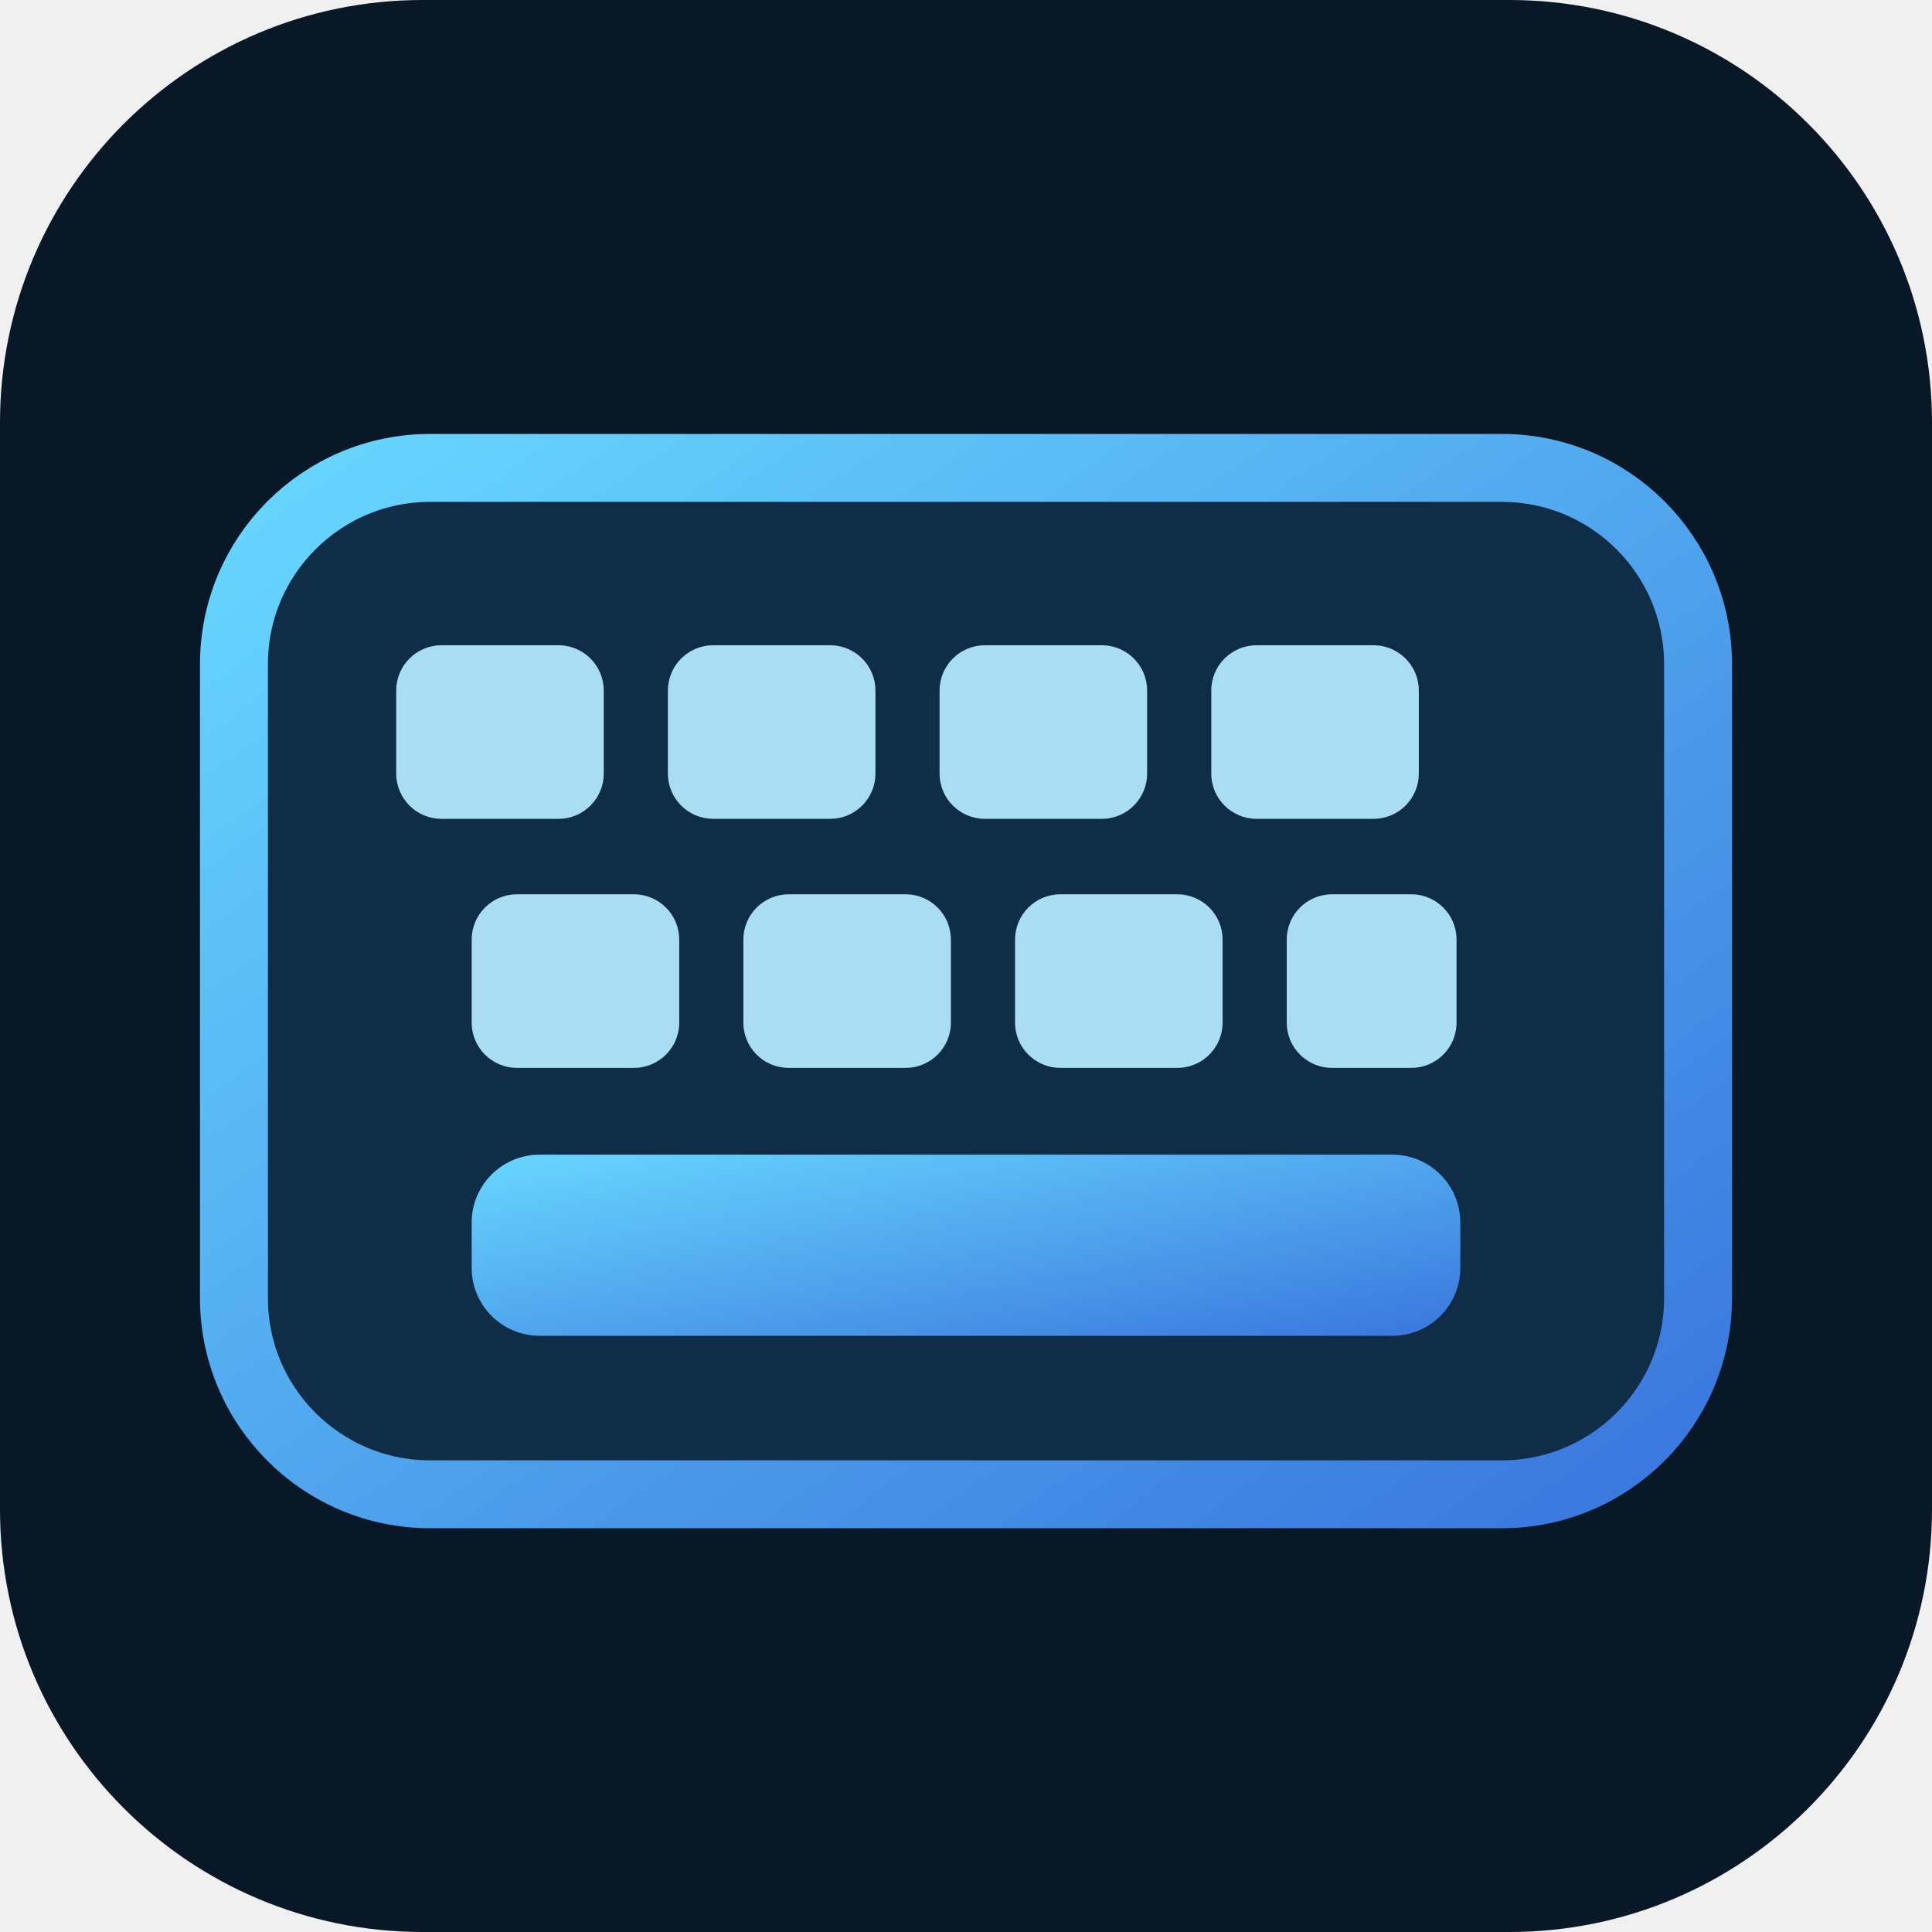
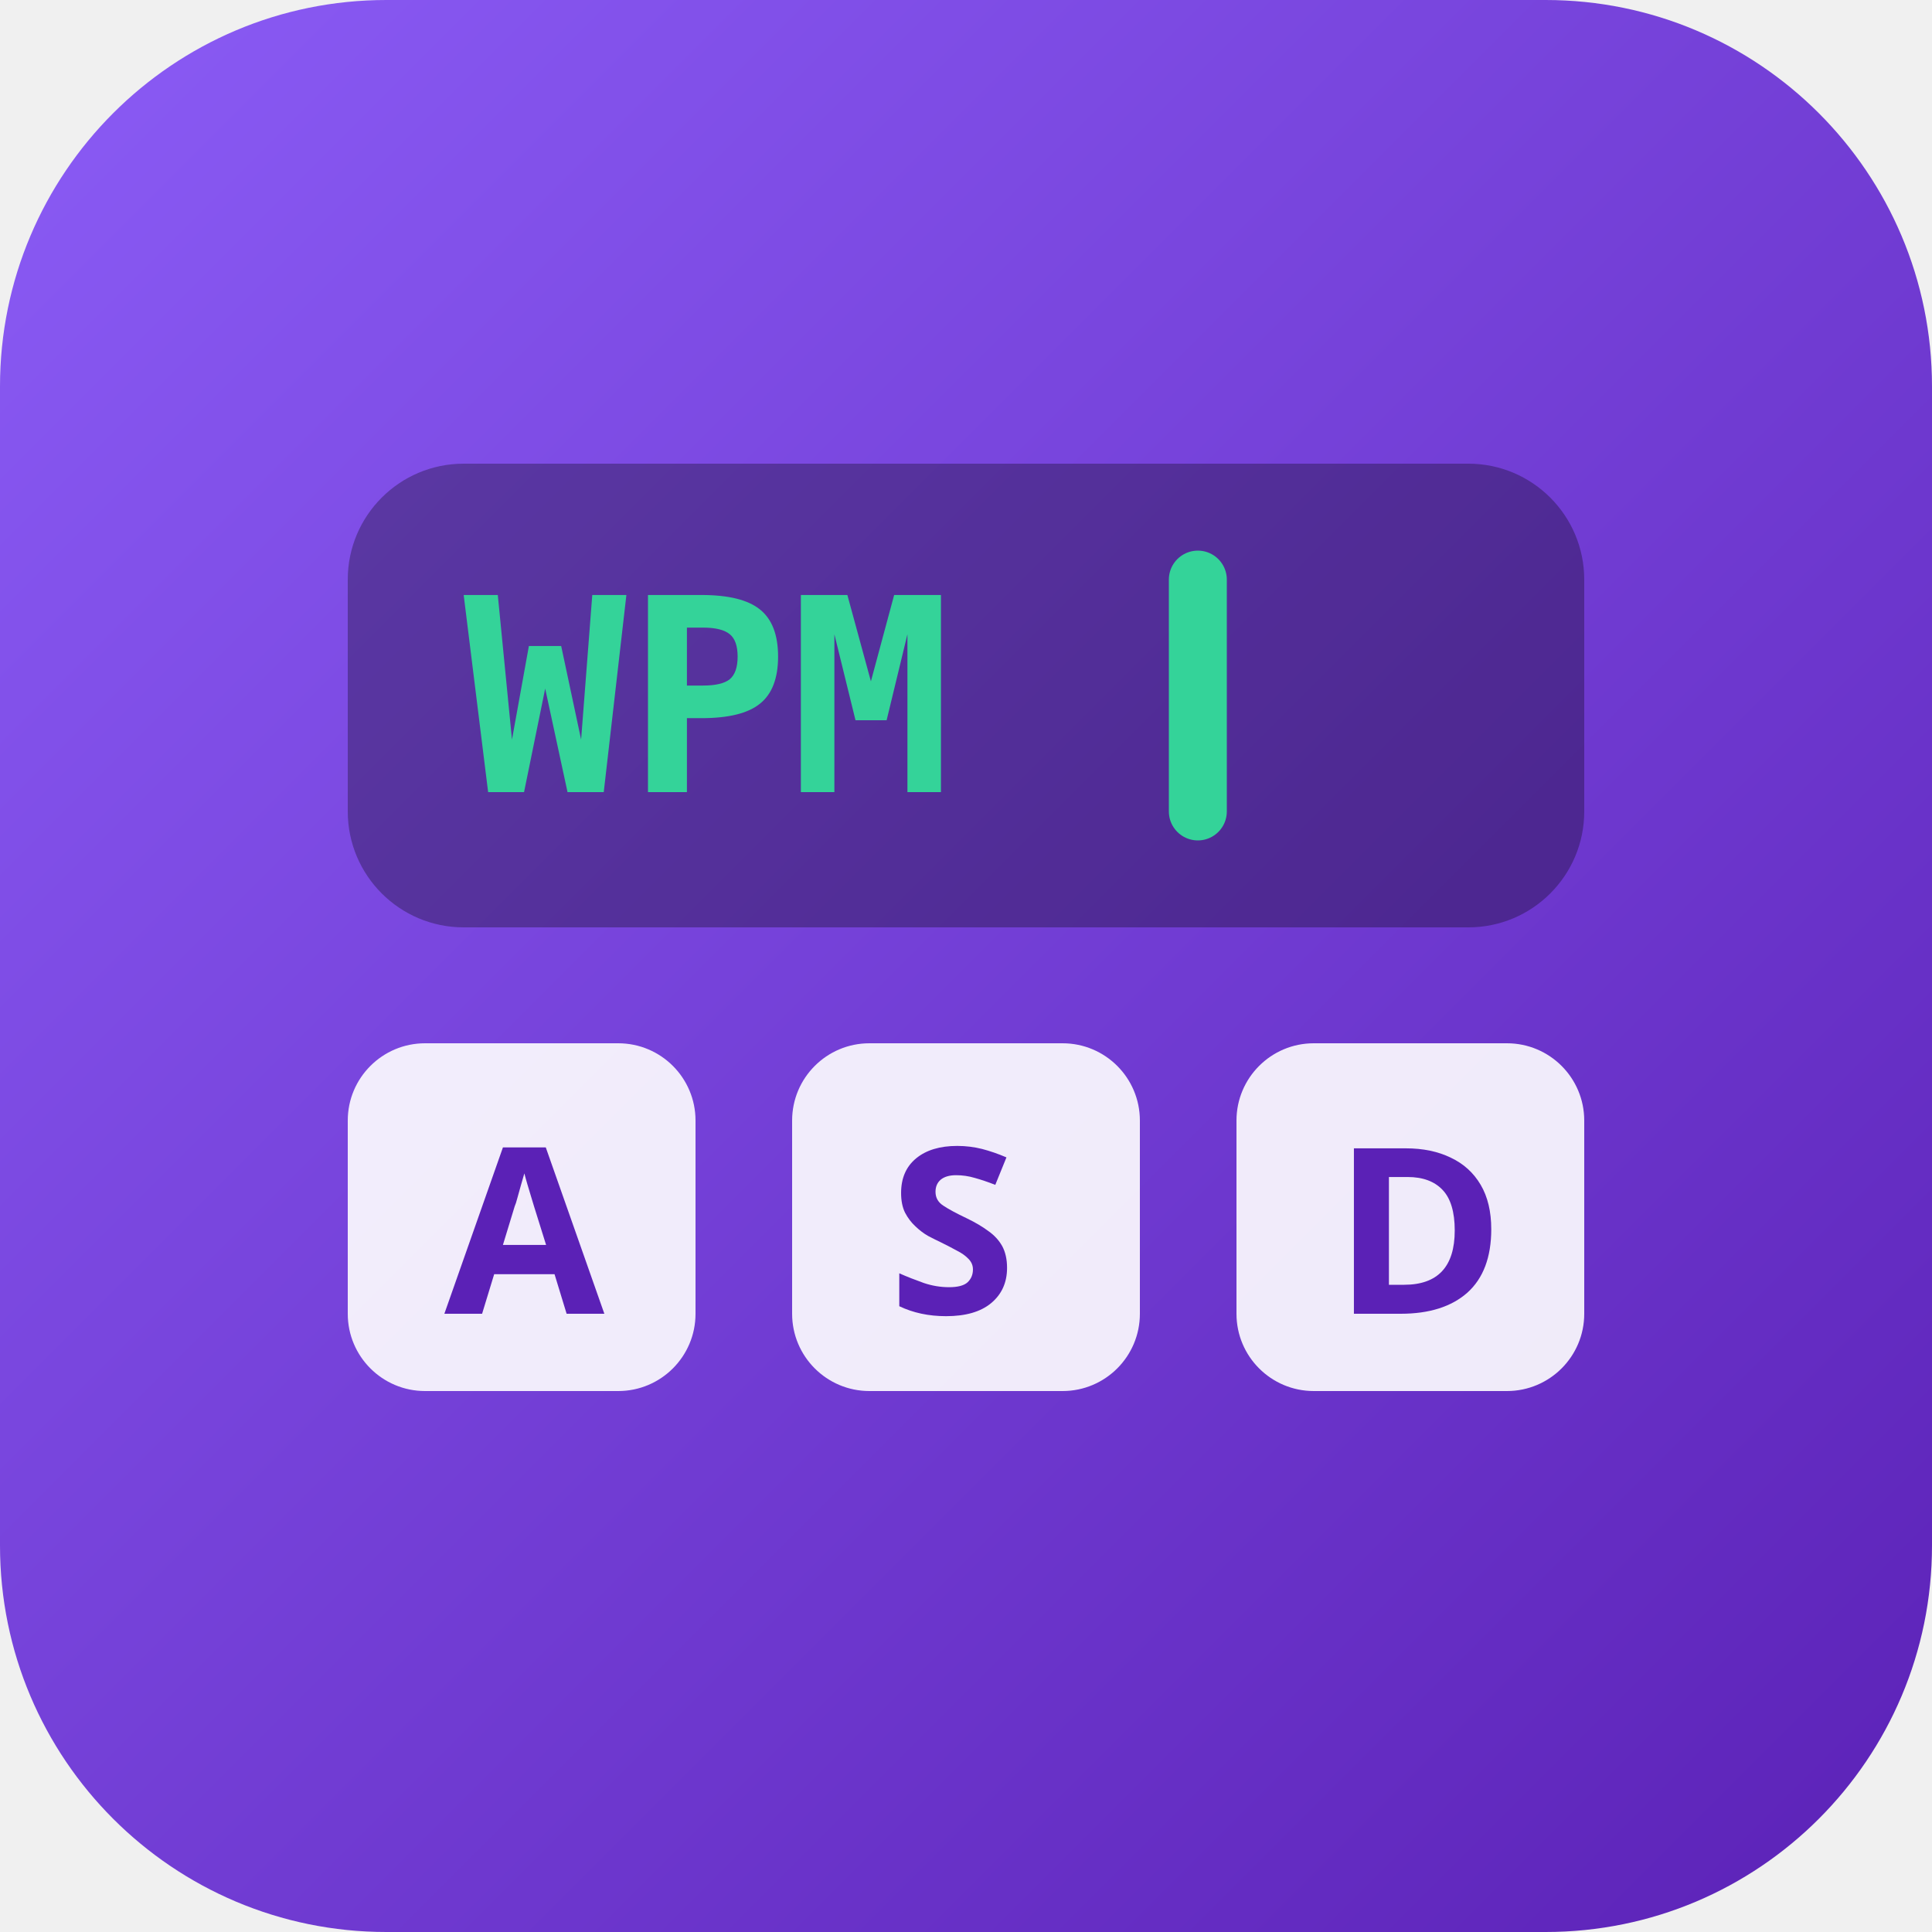
- <svg xmlns="http://www.w3.org/2000/svg" viewBox="0 0 512 512" role="img" aria-label="타자 속도 테스트 로고">
+ <svg xmlns="http://www.w3.org/2000/svg" viewBox="0 0 100 100" width="100" height="100">
  <defs>
-     <linearGradient id="g" x1="0" y1="0" x2="1" y2="1">
-       <stop stop-color="#68d7ff" />
-       <stop offset="1" stop-color="#3976dd" />
+     <linearGradient id="typing-bg" x1="0%" y1="0%" x2="100%" y2="100%">
+       <stop offset="0%" stop-color="#8b5cf6" />
+       <stop offset="100%" stop-color="#5b21b6" />
    </linearGradient>
  </defs>
-   <rect width="512" height="512" rx="112" fill="#081827" />
-   <rect x="62" y="124" width="388" height="272" rx="52" fill="#102d47" stroke="url(#g)" stroke-width="18" />
-   <g fill="#a9ddf4">
-     <rect x="105" y="171" width="55" height="46" rx="12" />
-     <rect x="177" y="171" width="55" height="46" rx="12" />
-     <rect x="249" y="171" width="55" height="46" rx="12" />
-     <rect x="321" y="171" width="55" height="46" rx="12" />
-     <rect x="125" y="237" width="55" height="46" rx="12" />
-     <rect x="197" y="237" width="55" height="46" rx="12" />
-     <rect x="269" y="237" width="55" height="46" rx="12" />
-     <rect x="341" y="237" width="45" height="46" rx="12" />
-   </g>
-   <rect x="125" y="306" width="262" height="48" rx="18" fill="url(#g)" />
+   <rect width="100" height="100" rx="20" fill="url(#typing-bg)" />
+   <rect x="18" y="24" width="64" height="24" rx="6" fill="black" opacity="0.3" />
+   <text x="24" y="41" font-family="monospace" font-size="14" font-weight="900" fill="#34d399">WPM</text>
+   <line x1="62" y1="30" x2="62" y2="42" stroke="#34d399" stroke-width="3" stroke-linecap="round" />
+   <rect x="18" y="54" width="18" height="18" rx="4" fill="white" opacity="0.9" />
+   <text x="23" y="68" font-family="sans-serif" font-size="12" font-weight="900" fill="#5b21b6">A</text>
+   <rect x="41" y="54" width="18" height="18" rx="4" fill="white" opacity="0.9" />
+   <text x="46" y="68" font-family="sans-serif" font-size="12" font-weight="900" fill="#5b21b6">S</text>
+   <rect x="64" y="54" width="18" height="18" rx="4" fill="white" opacity="0.9" />
+   <text x="69" y="68" font-family="sans-serif" font-size="12" font-weight="900" fill="#5b21b6">D</text>
</svg>
